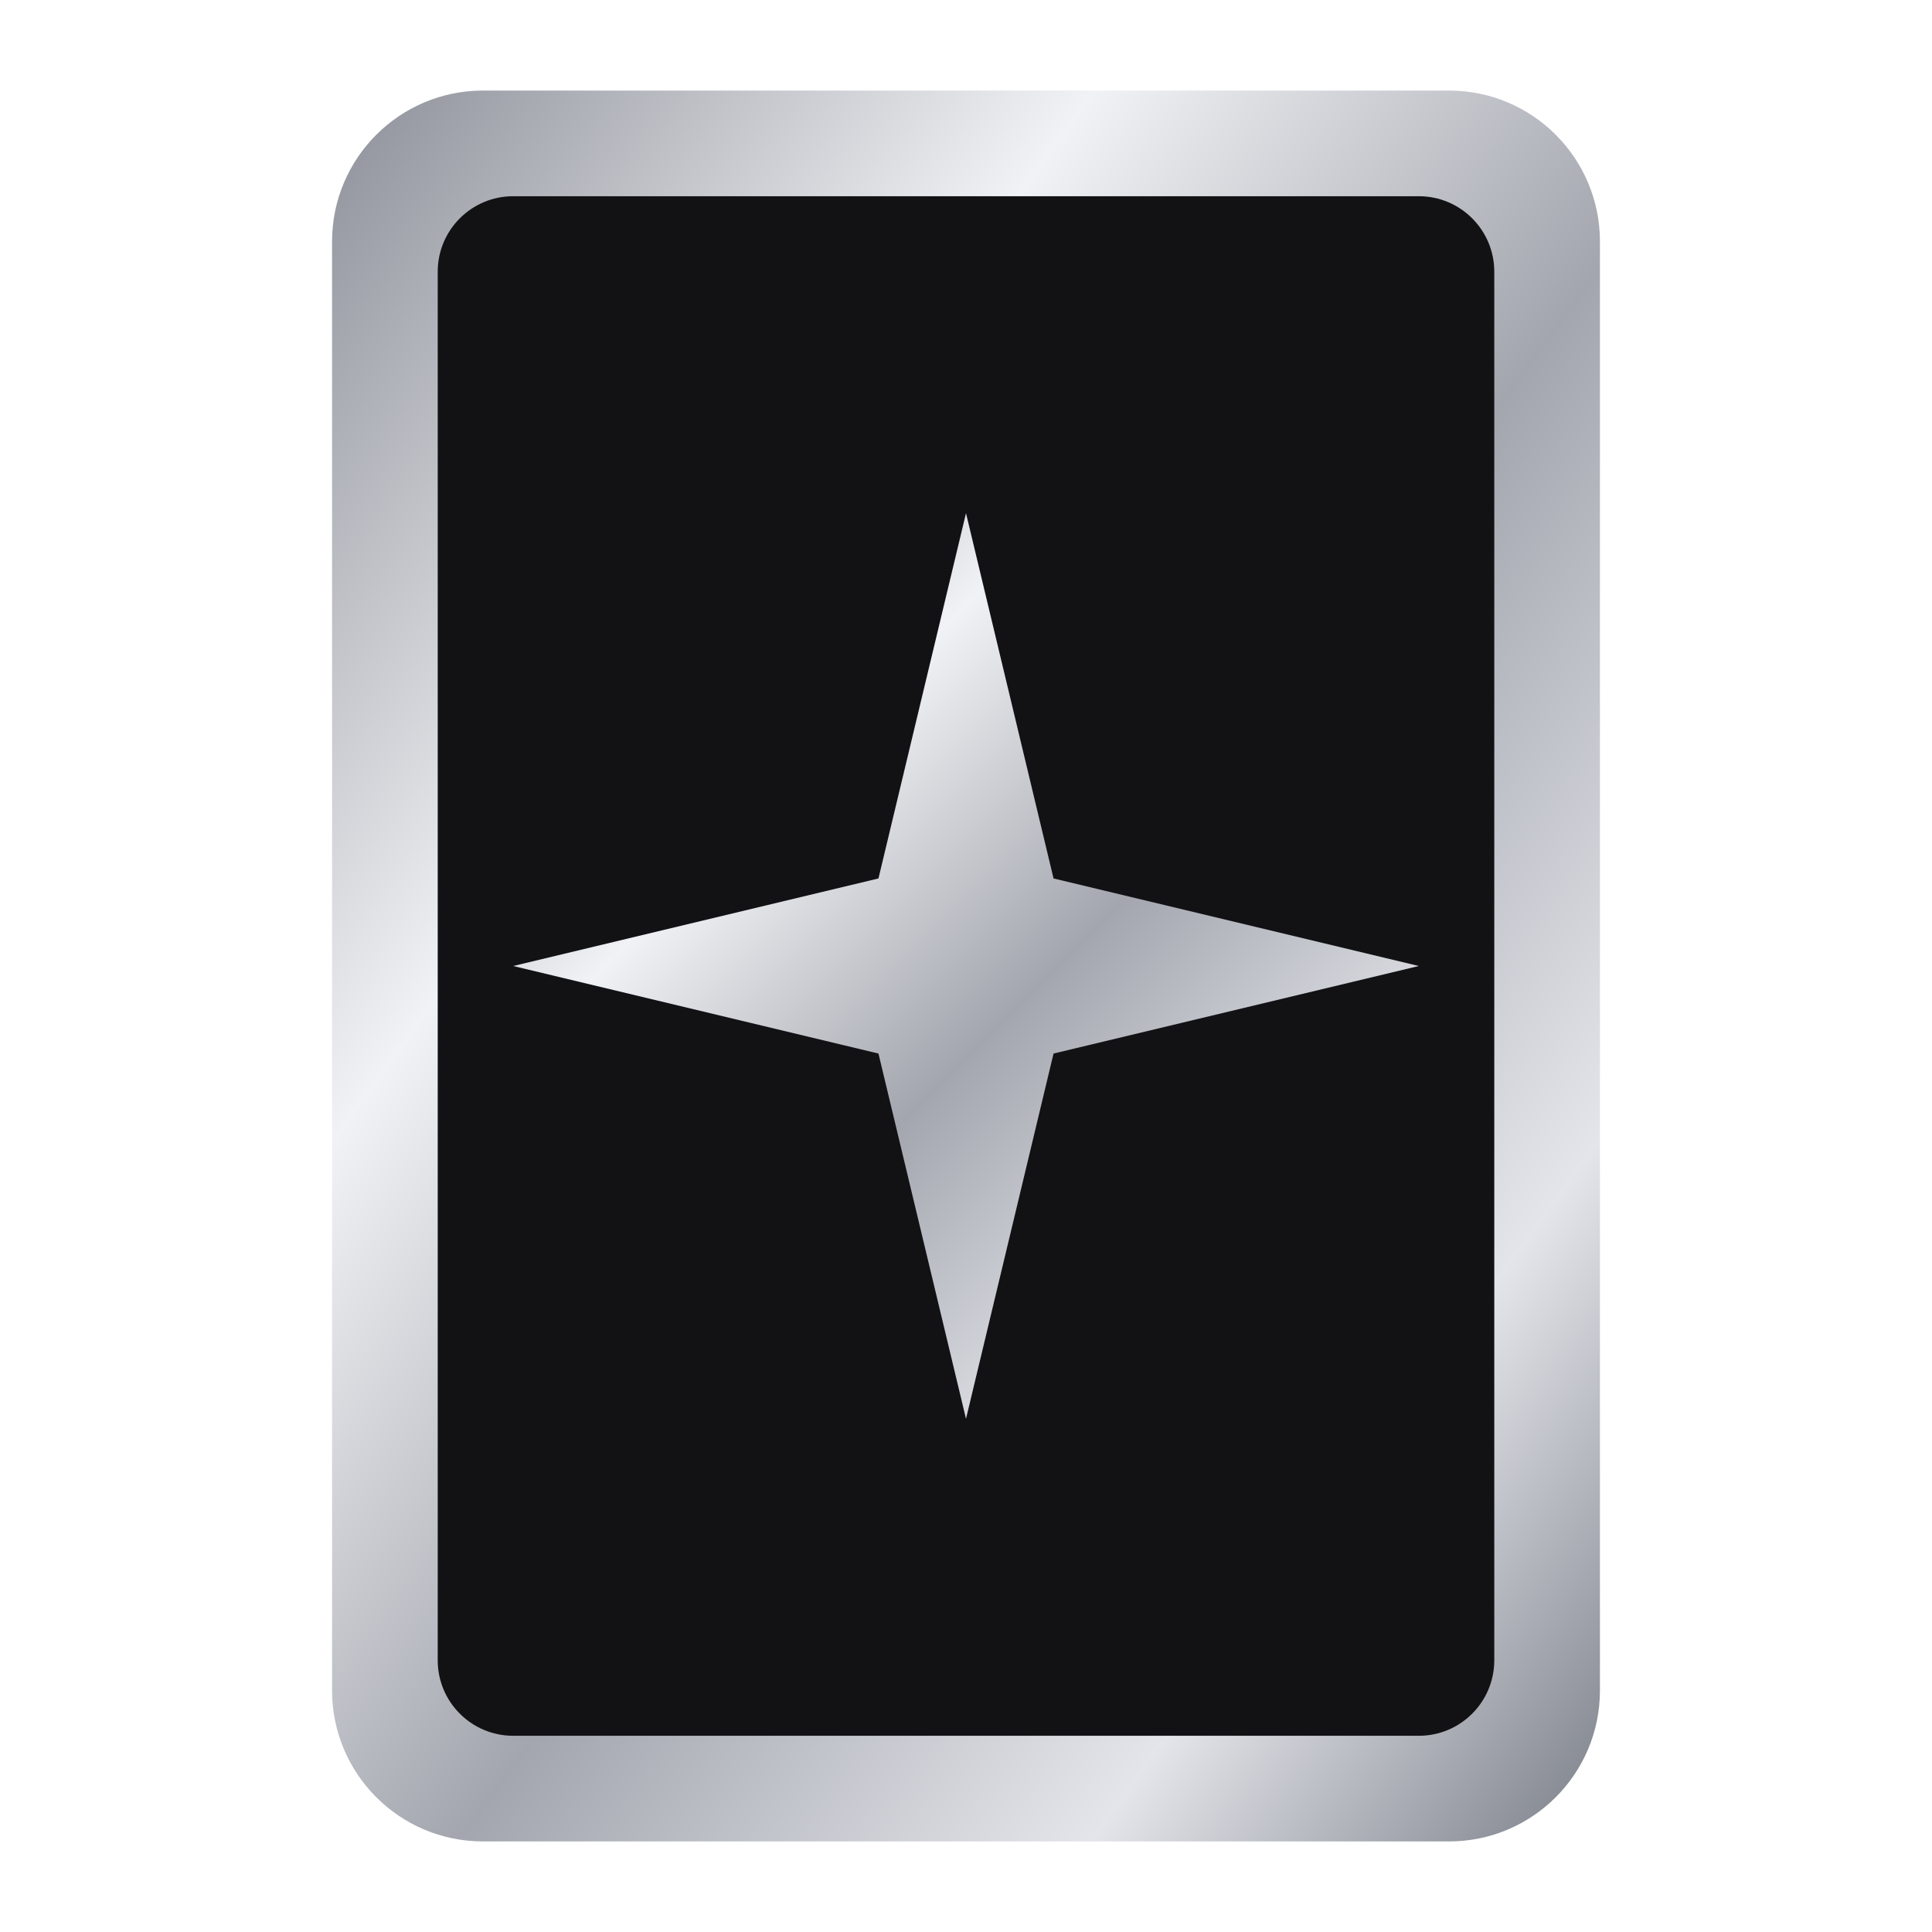
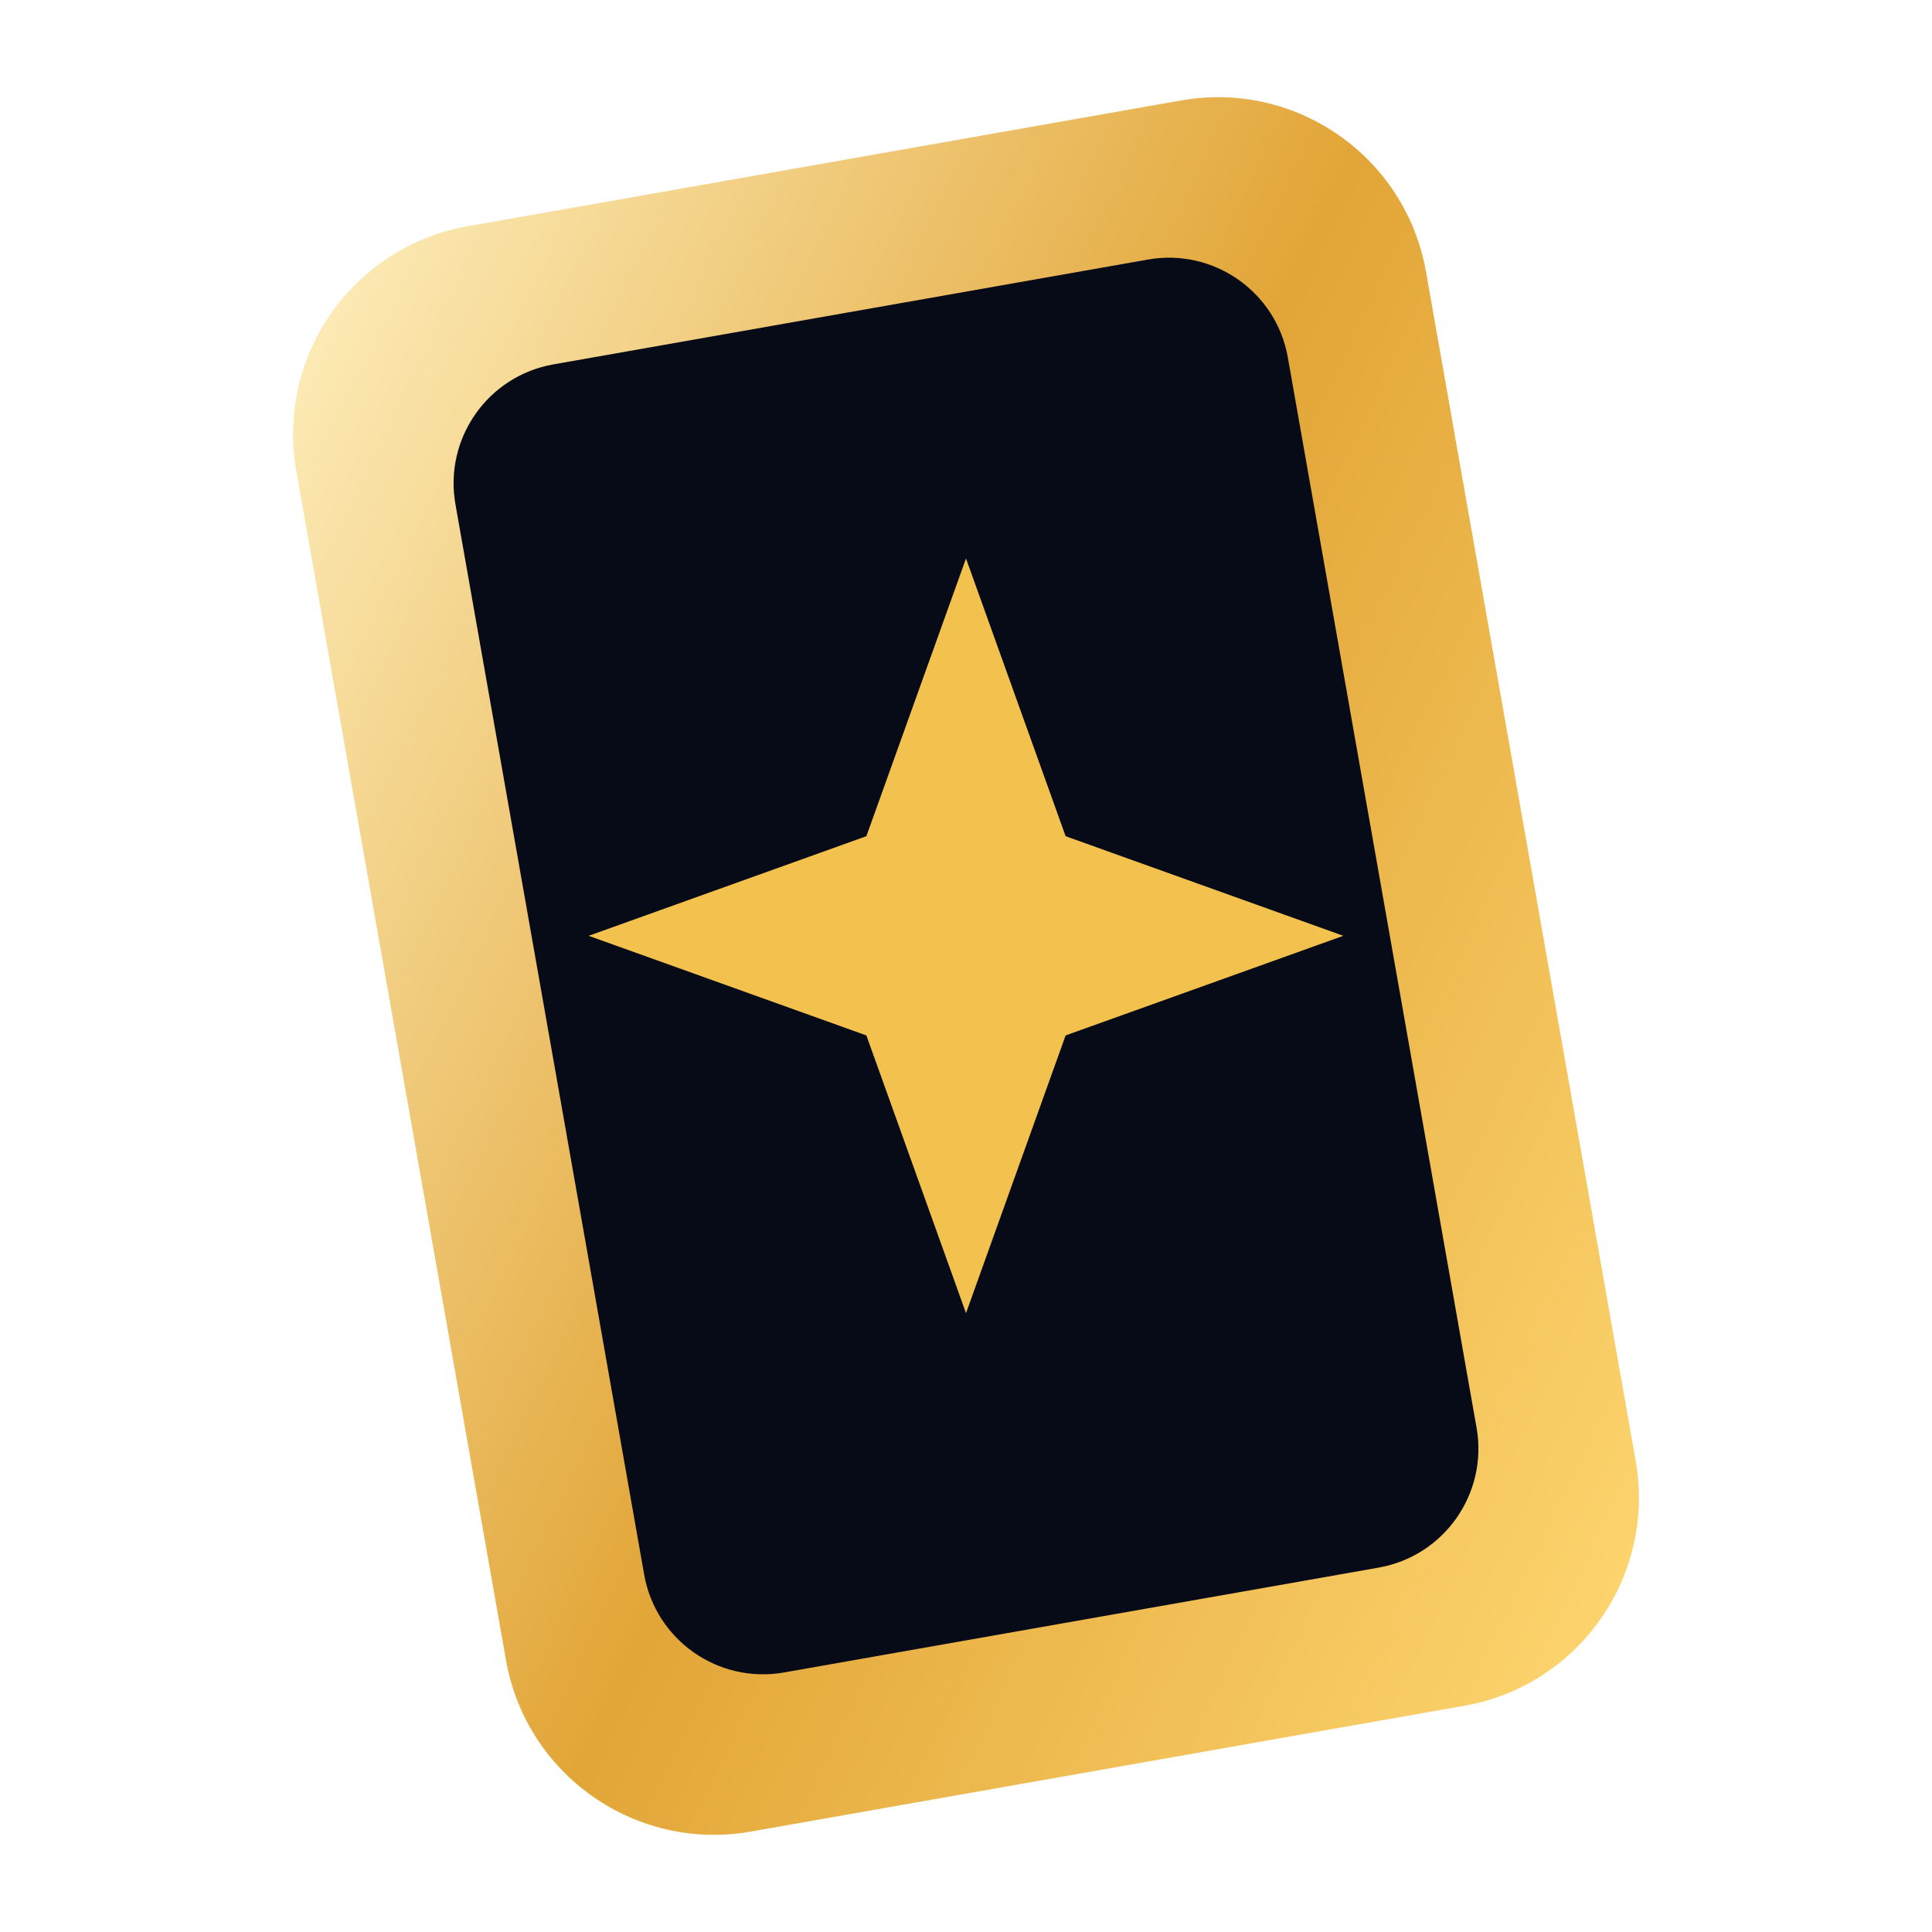
<svg xmlns="http://www.w3.org/2000/svg" viewBox="0 0 64 64">
  <defs>
-     <linearGradient id="metal" x1="0" y1="0" x2="1" y2="1">
-       <stop offset="0" stop-color="#8d9099" />
-       <stop offset=".3" stop-color="#f1f2f5" />
-       <stop offset=".55" stop-color="#a3a6ae" />
-       <stop offset=".8" stop-color="#e3e5ea" />
-       <stop offset="1" stop-color="#7b7f88" />
+     <linearGradient id="foil" x1="0" y1="0" x2="1" y2="1">
+       <stop offset="0" stop-color="#fff1c2" />
+       <stop offset=".5" stop-color="#e2a537" />
+       <stop offset="1" stop-color="#ffd873" />
    </linearGradient>
  </defs>
-   <rect x="11" y="3" width="42" height="58" rx="5" fill="url(#metal)" />
-   <rect x="14.5" y="6.5" width="35" height="51" rx="2.5" fill="#121215" />
-   <path d="M32 17l2.9 12.1L47 32l-12.1 2.9L32 47l-2.9-12.1L17 32l12.1-2.9Z" fill="url(#metal)" />
+   <g transform="rotate(-10 32 32)">
+     <rect x="13" y="5" width="38" height="54" rx="7" fill="url(#foil)" />
+     <rect x="18" y="10" width="28" height="44" rx="4" fill="#070a17" />
+   </g>
+   <path d="M32 18.5l3.3 9.2 9.2 3.3-9.2 3.3L32 43.5l-3.3-9.2-9.2-3.3 9.2-3.3Z" fill="#f2c14e" />
</svg>
